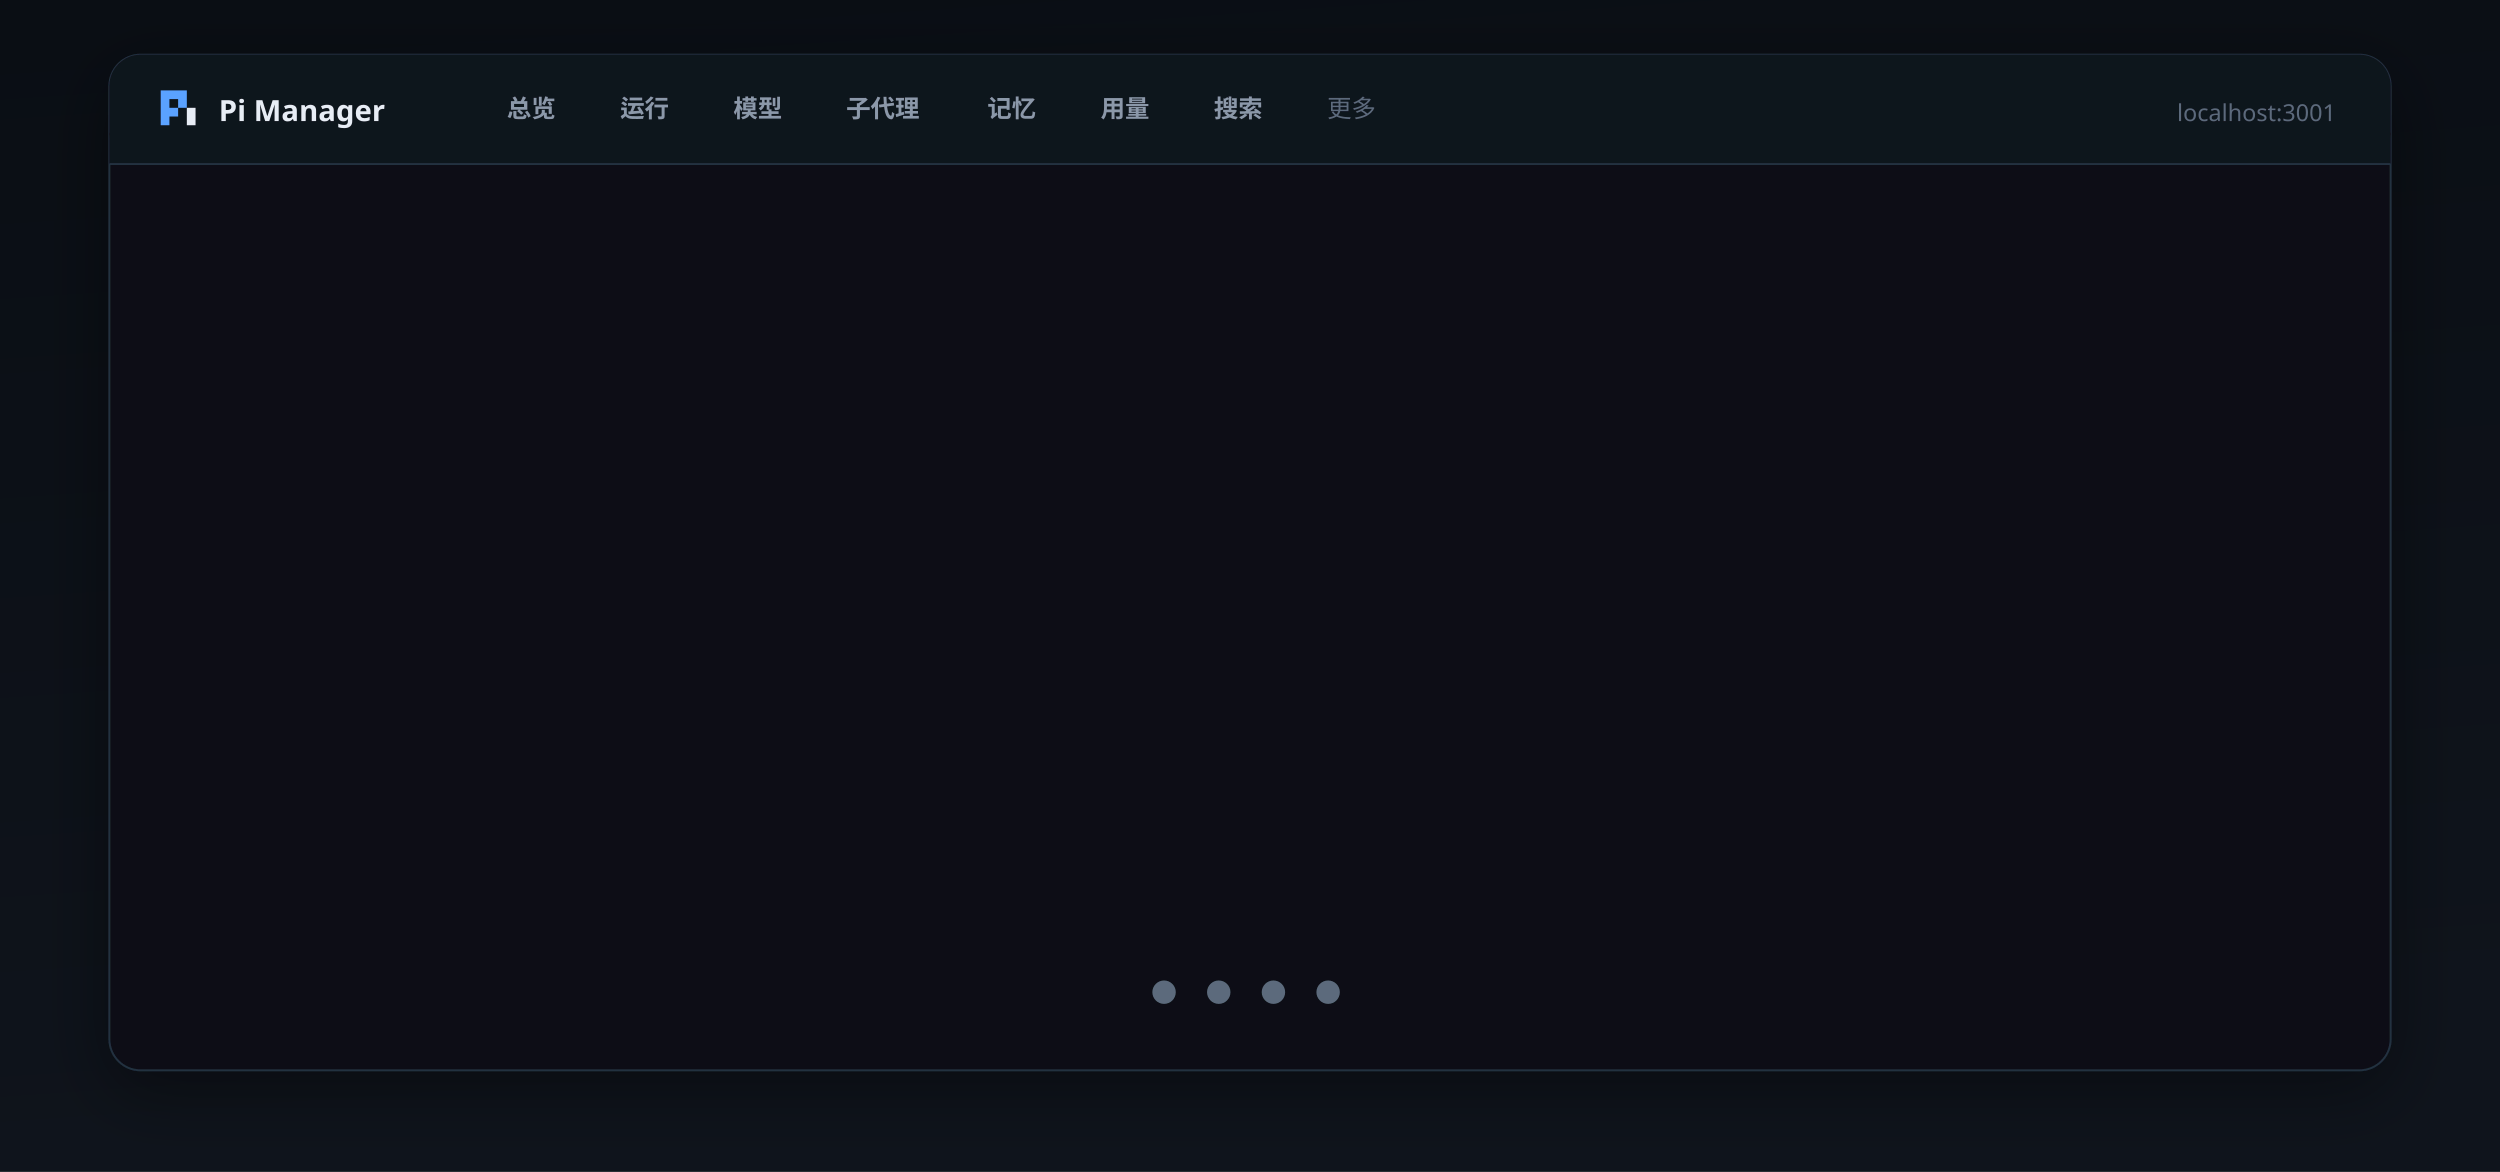
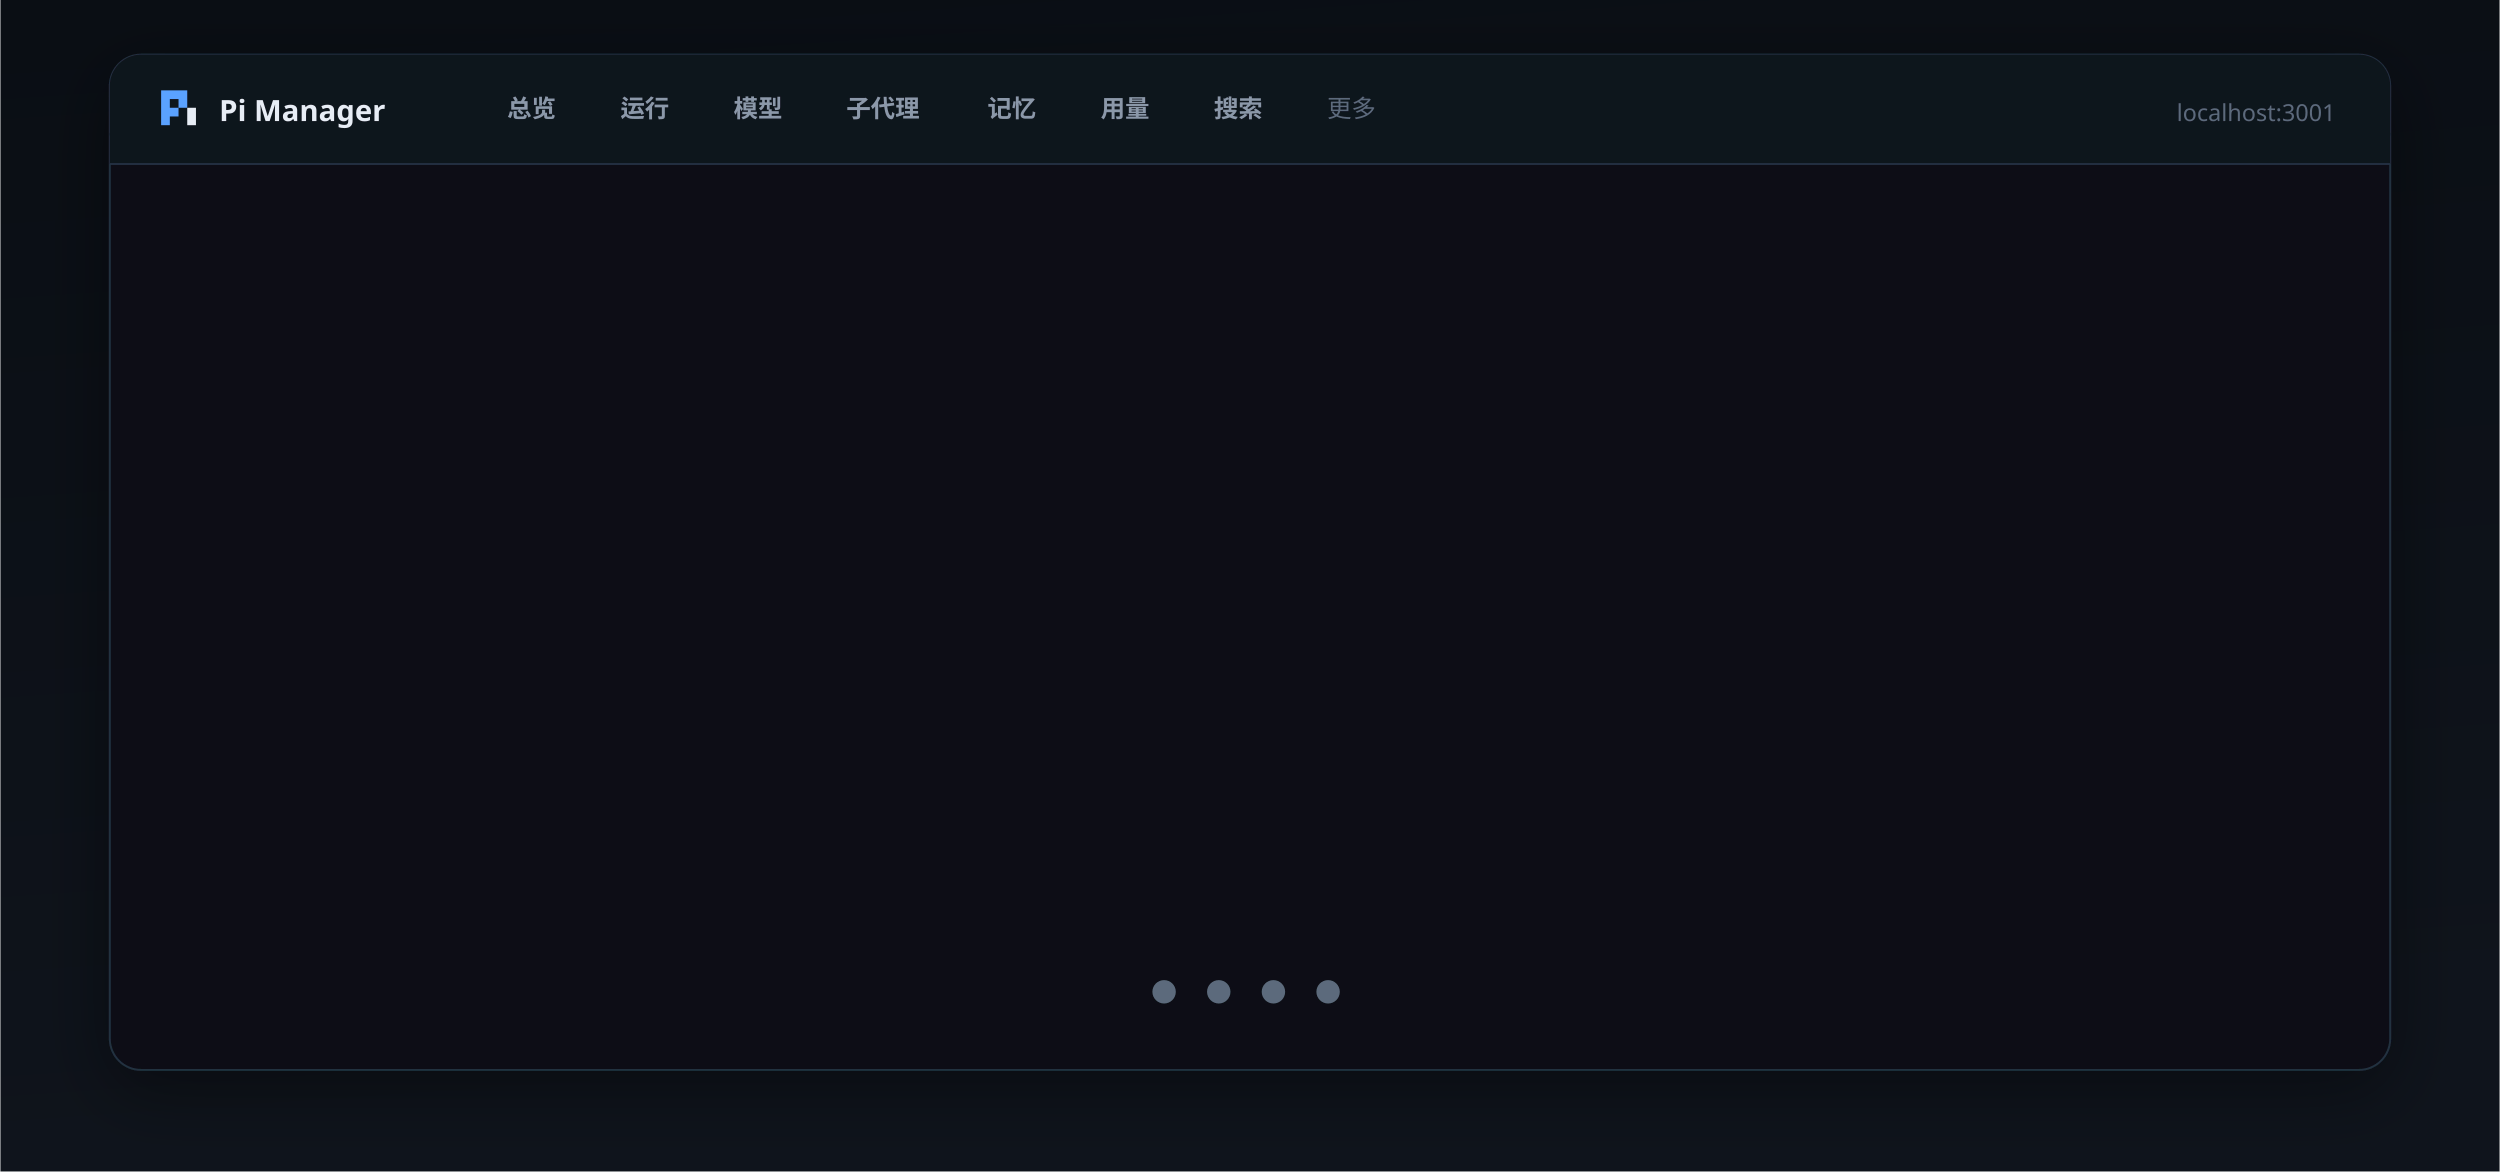
- <svg xmlns="http://www.w3.org/2000/svg" width="1280" height="600" viewBox="0 0 1280 600" role="img" aria-label="Pi Manager">
+ <svg xmlns="http://www.w3.org/2000/svg" width="1400" height="656" viewBox="0 0 1280 600" role="img" aria-label="Pi Manager">
  <defs>
    <linearGradient id="bg" x1="0" y1="0" x2="0.15" y2="1">
      <stop offset="0%" stop-color="#0a0e14" />
      <stop offset="100%" stop-color="#0f141c" />
    </linearGradient>
    <linearGradient id="modelGlow" x1="0" y1="0" x2="1" y2="1">
      <stop offset="0%" stop-color="rgba(90,162,255,0.16)" />
      <stop offset="70%" stop-color="rgba(90,162,255,0)" />
    </linearGradient>
    <clipPath id="stageClip">
      <rect width="1168" height="404" x="0" y="0" />
    </clipPath>
    <filter id="shadow" x="-5%" y="-5%" width="110%" height="120%">
      <feDropShadow dx="0" dy="10" stdDeviation="18" flood-color="#000" flood-opacity="0.4" />
    </filter>
    <style>
      .f { font-family: "Segoe UI", "Microsoft YaHei", system-ui, sans-serif; }
      .m { font-family: ui-monospace, "Cascadia Code", Consolas, monospace; }

      /* ----- slides ----- */
      .slide {
        opacity: 0;
        pointer-events: none;
      }
      /* default / autoplay when no :target */
      svg:not(:has(.slide:target)) .slide-dashboard {
        opacity: 1;
        pointer-events: auto;
        animation: none;
      }
      svg:not(:has(.slide:target)) .slide-runtime,
      svg:not(:has(.slide:target)) .slide-models,
      svg:not(:has(.slide:target)) .slide-usage {
        animation: autoFade 16s infinite;
      }
      svg:not(:has(.slide:target)) .slide-runtime { animation-delay: 4s; }
      svg:not(:has(.slide:target)) .slide-models  { animation-delay: 8s; }
      svg:not(:has(.slide:target)) .slide-usage   { animation-delay: 12s; }

      @keyframes autoFade {
        0%   { opacity: 0; }
        2%   { opacity: 1; pointer-events: auto; }
        23%  { opacity: 1; pointer-events: auto; }
        25%  { opacity: 0; pointer-events: none; }
        100% { opacity: 0; pointer-events: none; }
      }

      /* click / hash selection wins */
      .slide:target {
        opacity: 1 !important;
        pointer-events: auto !important;
        animation: none !important;
      }
      svg:has(.slide:target) .slide-dashboard:not(:target) {
        opacity: 0 !important;
        pointer-events: none !important;
        animation: none !important;
      }

      /* tab pills */
      .tab-hit { cursor: pointer; }
      .tab-pill { opacity: 0; pointer-events: none; }
      .tab-label-on { opacity: 0; pointer-events: none; fill: #e7edf5; font-weight: 650; }
      .tab-label-off { fill: #8b98a9; font-weight: 600; }

      /* autoplay pill highlight */
      svg:not(:has(.slide:target)) .pill-dash  { animation: pillOn 16s infinite; }
      svg:not(:has(.slide:target)) .pill-run   { animation: pillOn 16s infinite; animation-delay: 4s; }
      svg:not(:has(.slide:target)) .pill-model { animation: pillOn 16s infinite; animation-delay: 8s; }
      svg:not(:has(.slide:target)) .pill-usage { animation: pillOn 16s infinite; animation-delay: 12s; }
      @keyframes pillOn {
        0%, 24.999% { opacity: 1; }
        25%, 100% { opacity: 0; }
      }

      /* selected pill via :target on slides — sibling control via has */
      svg:has(#dashboard:target) .pill-dash,
      svg:has(#runtime:target) .pill-run,
      svg:has(#models:target) .pill-model,
      svg:has(#usage:target) .pill-usage {
        opacity: 1 !important;
        animation: none !important;
      }
      svg:has(#dashboard:target) .lab-dash,
      svg:has(#runtime:target) .lab-run,
      svg:has(#models:target) .lab-model,
      svg:has(#usage:target) .lab-usage {
        fill: #e7edf5 !important;
        font-weight: 650 !important;
      }

      /* dots */
      .dot { fill: #5c6a7c; }
      svg:not(:has(.slide:target)) .dot-1 { animation: dotOn 16s infinite; }
      svg:not(:has(.slide:target)) .dot-2 { animation: dotOn 16s infinite; animation-delay: 4s; }
      svg:not(:has(.slide:target)) .dot-3 { animation: dotOn 16s infinite; animation-delay: 8s; }
      svg:not(:has(.slide:target)) .dot-4 { animation: dotOn 16s infinite; animation-delay: 12s; }
      @keyframes dotOn {
        0%, 24.999% { fill: #5aa2ff; }
        25%, 100% { fill: #5c6a7c; }
      }
      svg:has(#dashboard:target) .dot-1,
      svg:has(#runtime:target) .dot-2,
      svg:has(#models:target) .dot-3,
      svg:has(#usage:target) .dot-4 {
        fill: #5aa2ff !important;
        animation: none !important;
      }

      .hint { fill: #5c6a7c; font-size: 11px; }
    </style>
  </defs>
  <rect width="1280" height="600" fill="url(#bg)" />
  <g transform="translate(56,28)" filter="url(#shadow)">
    <rect width="1168" height="520" rx="16" fill="#0a0e14" stroke="#243041" />
    <rect width="1168" height="56" rx="16" fill="#0f141c" />
    <rect y="40" width="1168" height="16" fill="#0f141c" />
    <line x1="0" y1="56" x2="1168" y2="56" stroke="#243041" />
    <g transform="translate(20,12) scale(0.038)">
      <path fill="#5aa2ff" fill-rule="evenodd" d="M165.29 165.29 H517.36 V400 H400 V517.36 H282.65 V634.72 H165.29 Z M282.65 282.65 V400 H400 V282.65 Z" />
      <path fill="#e7edf5" d="M517.36 400 H634.72 V634.72 H517.36 Z" />
    </g>
    <text class="f" x="56" y="34" fill="#e7edf5" font-size="15" font-weight="700">Pi Manager</text>
    <text class="f" x="1140" y="34" text-anchor="end" fill="#5c6a7c" font-size="12">localhost:3001</text>
    <g class="f" font-size="12.5">
      <rect class="tab-pill pill-dash" x="190" y="13" width="52" height="28" rx="8" fill="rgba(90,162,255,0.14)" stroke="rgba(90,162,255,0.35)" />
      <rect class="tab-pill pill-run" x="248" y="13" width="52" height="28" rx="8" fill="rgba(90,162,255,0.14)" stroke="rgba(90,162,255,0.35)" />
      <rect class="tab-pill pill-model" x="306" y="13" width="52" height="28" rx="8" fill="rgba(90,162,255,0.14)" stroke="rgba(90,162,255,0.35)" />
      <rect class="tab-pill pill-usage" x="494" y="13" width="52" height="28" rx="8" fill="rgba(90,162,255,0.14)" stroke="rgba(90,162,255,0.35)" />
      <text class="tab-label-off lab-dash" x="216" y="32" text-anchor="middle">总览</text>
      <text class="tab-label-off lab-run" x="274" y="32" text-anchor="middle">运行</text>
      <text class="tab-label-off lab-model" x="332" y="32" text-anchor="middle">模型</text>
      <text class="tab-label-off" x="396" y="32" text-anchor="middle" fill="#8b98a9">子代理</text>
      <text class="tab-label-off" x="462" y="32" text-anchor="middle" fill="#8b98a9">记忆</text>
      <text class="tab-label-off lab-usage" x="520" y="32" text-anchor="middle">用量</text>
      <text class="tab-label-off" x="578" y="32" text-anchor="middle" fill="#8b98a9">搜索</text>
      <text x="636" y="32" text-anchor="middle" fill="#5c6a7c">更多</text>
    </g>
    <g transform="translate(0,56)" clip-path="url(#stageClip)">
      <g id="dashboard" class="slide slide-dashboard f">
        <rect width="1168" height="404" fill="#0a0e14" />
        <g transform="translate(28,24)">
          <text x="0" y="10" fill="#5c6a7c" font-size="11" font-weight="700" letter-spacing="1.4">DASHBOARD</text>
          <text x="0" y="40" fill="#e7edf5" font-size="26" font-weight="750">总览</text>
          <text x="0" y="64" fill="#8b98a9" font-size="13">本机 Pi 配置、用量与资源状态</text>
          <rect y="84" width="700" height="86" rx="14" fill="#0f141c" stroke="rgba(90,162,255,0.35)" />
          <rect y="84" width="700" height="86" rx="14" fill="url(#modelGlow)" />
          <text x="22" y="112" fill="#5c6a7c" font-size="11" font-weight="700" letter-spacing="1">默认模型</text>
          <text x="22" y="140" fill="#e7edf5" font-size="22" font-weight="750">mzhcloud / grok-4.5</text>
          <text x="660" y="130" text-anchor="end" fill="#5aa2ff" font-size="13" font-weight="650">管理 →</text>
          <g transform="translate(0,188)">
            <g>
              <rect width="164" height="96" rx="12" fill="#151c27" stroke="rgba(90,162,255,0.28)" />
              <rect width="164" height="96" rx="12" fill="rgba(90,162,255,0.07)" />
              <text x="14" y="28" fill="#5c6a7c" font-size="11" font-weight="700">今日</text>
              <text x="14" y="58" fill="#e7edf5" font-size="24" font-weight="750">¥12.40</text>
              <text x="14" y="80" fill="#5c6a7c" font-size="11">1.2M · 48 次</text>
            </g>
            <g transform="translate(178,0)">
              <rect width="164" height="96" rx="12" fill="#151c27" stroke="#243041" />
              <rect width="164" height="96" rx="12" fill="rgba(63,185,80,0.08)" />
              <text x="14" y="28" fill="#5c6a7c" font-size="11" font-weight="700">缓存命中</text>
              <text x="14" y="58" fill="#3fb950" font-size="24" font-weight="750">72%</text>
              <text x="14" y="80" fill="#5c6a7c" font-size="11">主 68% · 子 81%</text>
            </g>
            <g transform="translate(356,0)">
              <rect width="164" height="96" rx="12" fill="#151c27" stroke="#243041" />
              <text x="14" y="28" fill="#5c6a7c" font-size="11" font-weight="700">近 7 天</text>
              <text x="14" y="58" fill="#e7edf5" font-size="22" font-weight="750">¥86.20</text>
              <text x="14" y="80" fill="#5c6a7c" font-size="11">8.4M · 312 次</text>
            </g>
            <g transform="translate(534,0)">
              <rect width="164" height="96" rx="12" fill="#151c27" stroke="#243041" />
              <text x="14" y="28" fill="#5c6a7c" font-size="11" font-weight="700">全局</text>
              <text x="14" y="58" fill="#e7edf5" font-size="22" font-weight="750">¥1,024</text>
              <text x="14" y="80" fill="#5c6a7c" font-size="11">120M · 3.1k 次</text>
            </g>
          </g>
          <g transform="translate(0,304)">
            <text x="0" y="0" fill="#e7edf5" font-size="14" font-weight="700">状态</text>
            <g transform="translate(0,14)">
              <rect width="110" height="48" rx="10" fill="#151c27" stroke="#243041" />
              <text x="12" y="20" fill="#5c6a7c" font-size="10">会话</text>
              <text x="12" y="38" fill="#e7edf5" font-size="16" font-weight="700">171</text>
              <rect x="120" width="110" height="48" rx="10" fill="#151c27" stroke="#243041" />
              <text x="132" y="20" fill="#5c6a7c" font-size="10">OpenVL</text>
              <text x="132" y="38" fill="#3fb950" font-size="16" font-weight="700">可用</text>
              <rect x="240" width="110" height="48" rx="10" fill="#151c27" stroke="#243041" />
              <text x="252" y="20" fill="#5c6a7c" font-size="10">记忆</text>
              <text x="252" y="38" fill="#e7edf5" font-size="16" font-weight="700">已连接</text>
              <rect x="360" width="110" height="48" rx="10" fill="#151c27" stroke="#243041" />
              <text x="372" y="20" fill="#5c6a7c" font-size="10">临时文件</text>
              <text x="372" y="38" fill="#ffb454" font-size="16" font-weight="700">可清理</text>
              <rect x="480" width="218" height="48" rx="10" fill="#151c27" stroke="#243041" />
              <text x="492" y="20" fill="#5c6a7c" font-size="10">维护</text>
              <text x="492" y="38" fill="#8b98a9" font-size="13">健康检查 · 配置导出</text>
            </g>
          </g>
          <g transform="translate(740,84)">
            <rect width="370" height="268" rx="14" fill="#0f141c" stroke="#243041" />
            <text x="24" y="40" fill="#5aa2ff" font-size="12" font-weight="700" letter-spacing="1">01 / 总览</text>
            <text x="24" y="78" fill="#e7edf5" font-size="22" font-weight="750">一屏看完本机 Pi</text>
            <text x="24" y="112" fill="#8b98a9" font-size="14">默认模型直达管理</text>
            <text x="24" y="136" fill="#8b98a9" font-size="14">今日费用 · 缓存命中分档上色</text>
            <text x="24" y="160" fill="#8b98a9" font-size="14">会话 / OpenVL / 记忆就绪态</text>
            <text x="24" y="200" fill="#5c6a7c" font-size="12">Dashboard · soft cache · 45s TTL</text>
            <rect x="24" y="228" width="120" height="28" rx="14" fill="rgba(90,162,255,0.14)" stroke="rgba(90,162,255,0.35)" />
            <text x="84" y="246" text-anchor="middle" fill="#5aa2ff" font-size="12" font-weight="650">#/dashboard</text>
          </g>
        </g>
      </g>
      <g id="runtime" class="slide slide-runtime f">
        <rect width="1168" height="404" fill="#0a0e14" />
        <g transform="translate(28,24)">
          <text x="0" y="18" fill="#e7edf5" font-size="18" font-weight="750">运行</text>
          <rect x="70" y="0" width="78" height="26" rx="13" fill="rgba(90,162,255,0.12)" stroke="rgba(90,162,255,0.3)" />
          <text x="109" y="17" text-anchor="middle" fill="#e7edf5" font-size="12">
            <tspan fill="#5aa2ff" font-weight="700">1</tspan> 在干活</text>
          <rect x="156" y="0" width="86" height="26" rx="13" fill="#151c27" stroke="#243041" />
          <text x="199" y="17" text-anchor="middle" fill="#8b98a9" font-size="12">
            <tspan font-weight="700">1</tspan> 在想/在说</text>
          <rect x="250" y="0" width="64" height="26" rx="13" fill="#151c27" stroke="#243041" />
          <text x="282" y="17" text-anchor="middle" fill="#8b98a9" font-size="12">
            <tspan font-weight="700">2</tspan> 停了</text>
          <rect x="322" y="0" width="78" height="26" rx="13" fill="#151c27" stroke="#243041" />
          <text x="361" y="17" text-anchor="middle" fill="#8b98a9" font-size="12">
            <tspan fill="#3fb950" font-weight="700">1</tspan> Pi进程</text>
          <text x="700" y="17" text-anchor="end" fill="#5c6a7c" font-size="12">14:08:22</text>
          <text x="0" y="56" fill="#8b98a9" font-size="12" font-weight="650">正在调工具</text>
          <g transform="translate(0,68)">
            <rect width="700" height="70" rx="12" fill="#151c27" stroke="rgba(90,162,255,0.28)" />
            <rect width="4" height="70" fill="#5aa2ff" />
            <circle cx="24" cy="24" r="5" fill="#5aa2ff" />
            <text x="40" y="28" fill="#5aa2ff" font-size="13" font-weight="650">在调工具</text>
            <text x="40" y="52" fill="#e7edf5" font-size="14" font-weight="650">额我的 pi manager 有一个 bug…</text>
            <rect x="480" y="18" width="96" height="24" rx="8" fill="rgba(90,162,255,0.1)" stroke="rgba(90,162,255,0.28)" />
            <text x="528" y="34" text-anchor="middle" fill="#8b98a9" font-size="12">bash · rg</text>
            <text x="680" y="34" text-anchor="end" fill="#5c6a7c" font-size="12">0s 前</text>
          </g>
          <text x="0" y="168" fill="#8b98a9" font-size="12" font-weight="650">正在想 / 正在说</text>
          <g transform="translate(0,180)">
            <rect width="700" height="64" rx="12" fill="#151c27" stroke="#243041" />
            <rect width="4" height="64" fill="#a78bfa" />
            <circle cx="24" cy="24" r="5" fill="#a78bfa" />
            <text x="40" y="28" fill="#c4b5fd" font-size="13" font-weight="650">在想</text>
            <text x="40" y="50" fill="#e7edf5" font-size="13">工具跑完了，还在继续</text>
          </g>
          <text x="0" y="272" fill="#8b98a9" font-size="12" font-weight="650">已退出 / 最近结束</text>
          <g transform="translate(0,284)">
            <rect width="700" height="56" rx="12" fill="#151c27" stroke="#243041" />
            <rect width="4" height="56" fill="#5c6a7c" />
            <circle cx="24" cy="28" r="5" fill="#5c6a7c" />
            <text x="40" y="24" fill="#8b98a9" font-size="13" font-weight="650">已退出</text>
            <text x="40" y="44" fill="#e7edf5" font-size="13">本机没有 Pi 进程，jsonl 还停在中途</text>
          </g>
          <g transform="translate(740,0)">
            <rect width="370" height="340" rx="14" fill="#0f141c" stroke="#243041" />
            <text x="24" y="40" fill="#5aa2ff" font-size="12" font-weight="700" letter-spacing="1">02 / 运行</text>
            <text x="24" y="78" fill="#e7edf5" font-size="22" font-weight="750">任务视角 Agent View</text>
            <text x="24" y="112" fill="#8b98a9" font-size="14">jsonl 推断 toolCall / 并行</text>
            <text x="24" y="136" fill="#8b98a9" font-size="14">进程探测：退出即「已退出」</text>
            <text x="24" y="160" fill="#8b98a9" font-size="14">2s 轮询 · 先缓存再刷新</text>
            <text x="24" y="200" fill="#5c6a7c" font-size="12">Runtime · listPiProcesses()</text>
            <rect x="24" y="228" width="110" height="28" rx="14" fill="rgba(90,162,255,0.14)" stroke="rgba(90,162,255,0.35)" />
            <text x="79" y="246" text-anchor="middle" fill="#5aa2ff" font-size="12" font-weight="650">#/runtime</text>
          </g>
        </g>
      </g>
      <g id="models" class="slide slide-models f">
        <rect width="1168" height="404" fill="#0a0e14" />
        <rect x="0" y="0" width="260" height="404" fill="#0f141c" />
        <line x1="260" y1="0" x2="260" y2="404" stroke="#243041" />
        <text x="20" y="28" fill="#5c6a7c" font-size="11" font-weight="700" letter-spacing="1">供应商</text>
        <rect x="12" y="44" width="236" height="56" rx="10" fill="rgba(90,162,255,0.12)" stroke="rgba(90,162,255,0.35)" />
        <text x="28" y="68" fill="#e7edf5" font-size="14" font-weight="700">mzhcloud</text>
        <text x="28" y="88" fill="#8b98a9" font-size="11">已配置 · 默认</text>
        <text x="28" y="130" fill="#e7edf5" font-size="14" font-weight="600">ohmygpt</text>
        <text x="28" y="148" fill="#5c6a7c" font-size="11">12 models</text>
        <text x="28" y="190" fill="#e7edf5" font-size="14" font-weight="600">deepseek</text>
        <text x="28" y="208" fill="#5c6a7c" font-size="11">4 models</text>
        <g transform="translate(280,20)">
          <text x="0" y="16" fill="#e7edf5" font-size="18" font-weight="750">mzhcloud</text>
          <rect x="520" y="0" width="72" height="28" rx="8" fill="transparent" stroke="#243041" />
          <text x="556" y="18" text-anchor="middle" fill="#8b98a9" font-size="12">检测</text>
          <rect x="600" y="0" width="88" height="28" rx="8" fill="#5aa2ff" />
          <text x="644" y="18" text-anchor="middle" fill="#ffffff" font-size="12" font-weight="700">保存供应商</text>
          <text x="0" y="56" fill="#5c6a7c" font-size="11">Base URL</text>
          <rect y="64" width="688" height="34" rx="8" fill="#151c27" stroke="#243041" />
          <text class="m" x="12" y="86" fill="#8b98a9" font-size="12">https://api.example.com/v1</text>
          <text x="0" y="122" fill="#5c6a7c" font-size="11">API Key</text>
          <rect y="130" width="688" height="34" rx="8" fill="#151c27" stroke="#243041" />
          <text class="m" x="12" y="152" fill="#5c6a7c" font-size="14">••••••••••••</text>
          <text x="0" y="192" fill="#e7edf5" font-size="14" font-weight="700">模型</text>
          <rect y="214" width="688" height="32" rx="8" fill="#151c27" />
          <text x="16" y="234" fill="#5c6a7c" font-size="11" font-weight="700">ID</text>
          <text x="220" y="234" fill="#5c6a7c" font-size="11" font-weight="700">名称</text>
          <text x="400" y="234" fill="#5c6a7c" font-size="11" font-weight="700">Ctx / Max</text>
          <rect y="250" width="688" height="36" fill="rgba(90,162,255,0.08)" />
          <text x="16" y="273" fill="#e7edf5" font-size="12" font-weight="650">grok-4.5</text>
          <rect x="100" y="260" width="36" height="16" rx="4" fill="rgba(90,162,255,0.2)" />
          <text x="118" y="272" text-anchor="middle" fill="#5aa2ff" font-size="10">默认</text>
          <text x="220" y="273" fill="#8b98a9" font-size="12">Grok 4.5</text>
          <text x="400" y="273" fill="#5c6a7c" font-size="12">256k / 64k</text>
          <text x="16" y="309" fill="#e7edf5" font-size="12" font-weight="650">gpt-4.1</text>
          <text x="220" y="309" fill="#8b98a9" font-size="12">GPT-4.1</text>
          <text x="400" y="309" fill="#5c6a7c" font-size="12">128k / 32k</text>
          <g transform="translate(0,330)">
            <rect width="400" height="50" rx="10" fill="#0f141c" stroke="#243041" />
            <text x="16" y="20" fill="#5aa2ff" font-size="11" font-weight="700">03 / 模型</text>
            <text x="16" y="38" fill="#8b98a9" font-size="12">供应商 CRUD · 远程拉模型 · 默认直达</text>
          </g>
        </g>
      </g>
      <g id="usage" class="slide slide-usage f">
        <rect width="1168" height="404" fill="#0a0e14" />
        <g transform="translate(28,20)">
          <text x="0" y="20" fill="#e7edf5" font-size="20" font-weight="750">用量分析</text>
          <text x="0" y="42" fill="#8b98a9" font-size="12">费用 = jsonl 原值累加 · 显示 ¥</text>
          <g transform="translate(0,58)">
            <rect width="52" height="26" rx="13" fill="#151c27" stroke="#243041" />
            <text x="26" y="17" text-anchor="middle" fill="#8b98a9" font-size="12">今天</text>
            <rect x="60" width="60" height="26" rx="13" fill="#151c27" stroke="#243041" />
            <text x="90" y="17" text-anchor="middle" fill="#8b98a9" font-size="12">近7天</text>
            <rect x="128" width="68" height="26" rx="13" fill="#151c27" stroke="#243041" />
            <text x="162" y="17" text-anchor="middle" fill="#8b98a9" font-size="12">近30天</text>
            <rect x="204" width="52" height="26" rx="13" fill="rgba(90,162,255,0.16)" stroke="rgba(90,162,255,0.4)" />
            <text x="230" y="17" text-anchor="middle" fill="#e7edf5" font-size="12" font-weight="650">全部</text>
          </g>
          <g transform="translate(0,104)">
            <rect width="170" height="78" rx="12" fill="#151c27" stroke="rgba(90,162,255,0.25)" />
            <text x="14" y="28" fill="#5c6a7c" font-size="11">全部费用</text>
            <text x="14" y="56" fill="#5aa2ff" font-size="22" font-weight="750">¥1,024.35</text>
            <rect x="186" width="170" height="78" rx="12" fill="#151c27" stroke="#243041" />
            <text x="200" y="28" fill="#5c6a7c" font-size="11">Tokens</text>
            <text x="200" y="56" fill="#e7edf5" font-size="22" font-weight="750">120.4M</text>
            <rect x="372" width="170" height="78" rx="12" fill="#151c27" stroke="#243041" />
            <text x="386" y="28" fill="#5c6a7c" font-size="11">请求 / Turns</text>
            <text x="386" y="56" fill="#e7edf5" font-size="22" font-weight="750">3,106</text>
            <rect x="558" width="170" height="78" rx="12" fill="#151c27" stroke="#243041" />
            <rect x="558" width="170" height="78" rx="12" fill="rgba(63,185,80,0.07)" />
            <text x="572" y="28" fill="#5c6a7c" font-size="11">缓存命中率</text>
            <text x="572" y="56" fill="#3fb950" font-size="22" font-weight="750">72.0%</text>
          </g>
          <g transform="translate(0,200)">
            <rect width="728" height="160" rx="14" fill="#0f141c" stroke="#243041" />
            <text x="20" y="28" fill="#e7edf5" font-size="13" font-weight="700">费用趋势（按日）</text>
            <g transform="translate(40,48)" fill="#5aa2ff">
              <rect x="0" y="70" width="28" height="40" rx="4" opacity="0.45" />
              <rect x="48" y="50" width="28" height="60" rx="4" opacity="0.55" />
              <rect x="96" y="30" width="28" height="80" rx="4" opacity="0.65" />
              <rect x="144" y="55" width="28" height="55" rx="4" opacity="0.5" />
              <rect x="192" y="20" width="28" height="90" rx="4" opacity="0.75" />
              <rect x="240" y="40" width="28" height="70" rx="4" opacity="0.6" />
              <rect x="288" y="10" width="28" height="100" rx="4" opacity="0.9" />
              <rect x="336" y="35" width="28" height="75" rx="4" opacity="0.7" />
              <rect x="384" y="48" width="28" height="62" rx="4" opacity="0.55" />
              <rect x="432" y="25" width="28" height="85" rx="4" opacity="0.8" />
              <rect x="480" y="60" width="28" height="50" rx="4" opacity="0.5" />
              <rect x="528" y="15" width="28" height="95" rx="4" opacity="0.85" />
              <rect x="576" y="42" width="28" height="68" rx="4" opacity="0.65" />
              <rect x="624" y="5" width="28" height="105" rx="4" />
            </g>
            <line x1="40" y1="158" x2="700" y2="158" stroke="#243041" />
          </g>
          <g transform="translate(760,20)">
            <rect width="350" height="340" rx="14" fill="#0f141c" stroke="#243041" />
            <text x="24" y="40" fill="#5aa2ff" font-size="12" font-weight="700" letter-spacing="1">04 / 用量</text>
            <text x="24" y="78" fill="#e7edf5" font-size="22" font-weight="750">费用与 token 一本账</text>
            <text x="24" y="112" fill="#8b98a9" font-size="14">与状态栏同一 cost.total 口径</text>
            <text x="24" y="136" fill="#8b98a9" font-size="14">磁盘增量索引 · 切窗秒开</text>
            <text x="24" y="160" fill="#8b98a9" font-size="14">主会话 / 子代理拆分统计</text>
            <text x="24" y="200" fill="#5c6a7c" font-size="12">Usage · usage-index-v2</text>
            <rect x="24" y="228" width="100" height="28" rx="14" fill="rgba(90,162,255,0.14)" stroke="rgba(90,162,255,0.35)" />
            <text x="74" y="246" text-anchor="middle" fill="#5aa2ff" font-size="12" font-weight="650">#/usage</text>
          </g>
        </g>
      </g>
    </g>
    <g transform="translate(540,480)">
      <circle class="dot dot-1" cx="0" cy="0" r="6" fill="#5c6a7c" />
      <circle class="dot dot-2" cx="28" cy="0" r="6" fill="#5c6a7c" />
      <circle class="dot dot-3" cx="56" cy="0" r="6" fill="#5c6a7c" />
      <circle class="dot dot-4" cx="84" cy="0" r="6" fill="#5c6a7c" />
    </g>
  </g>
</svg>
